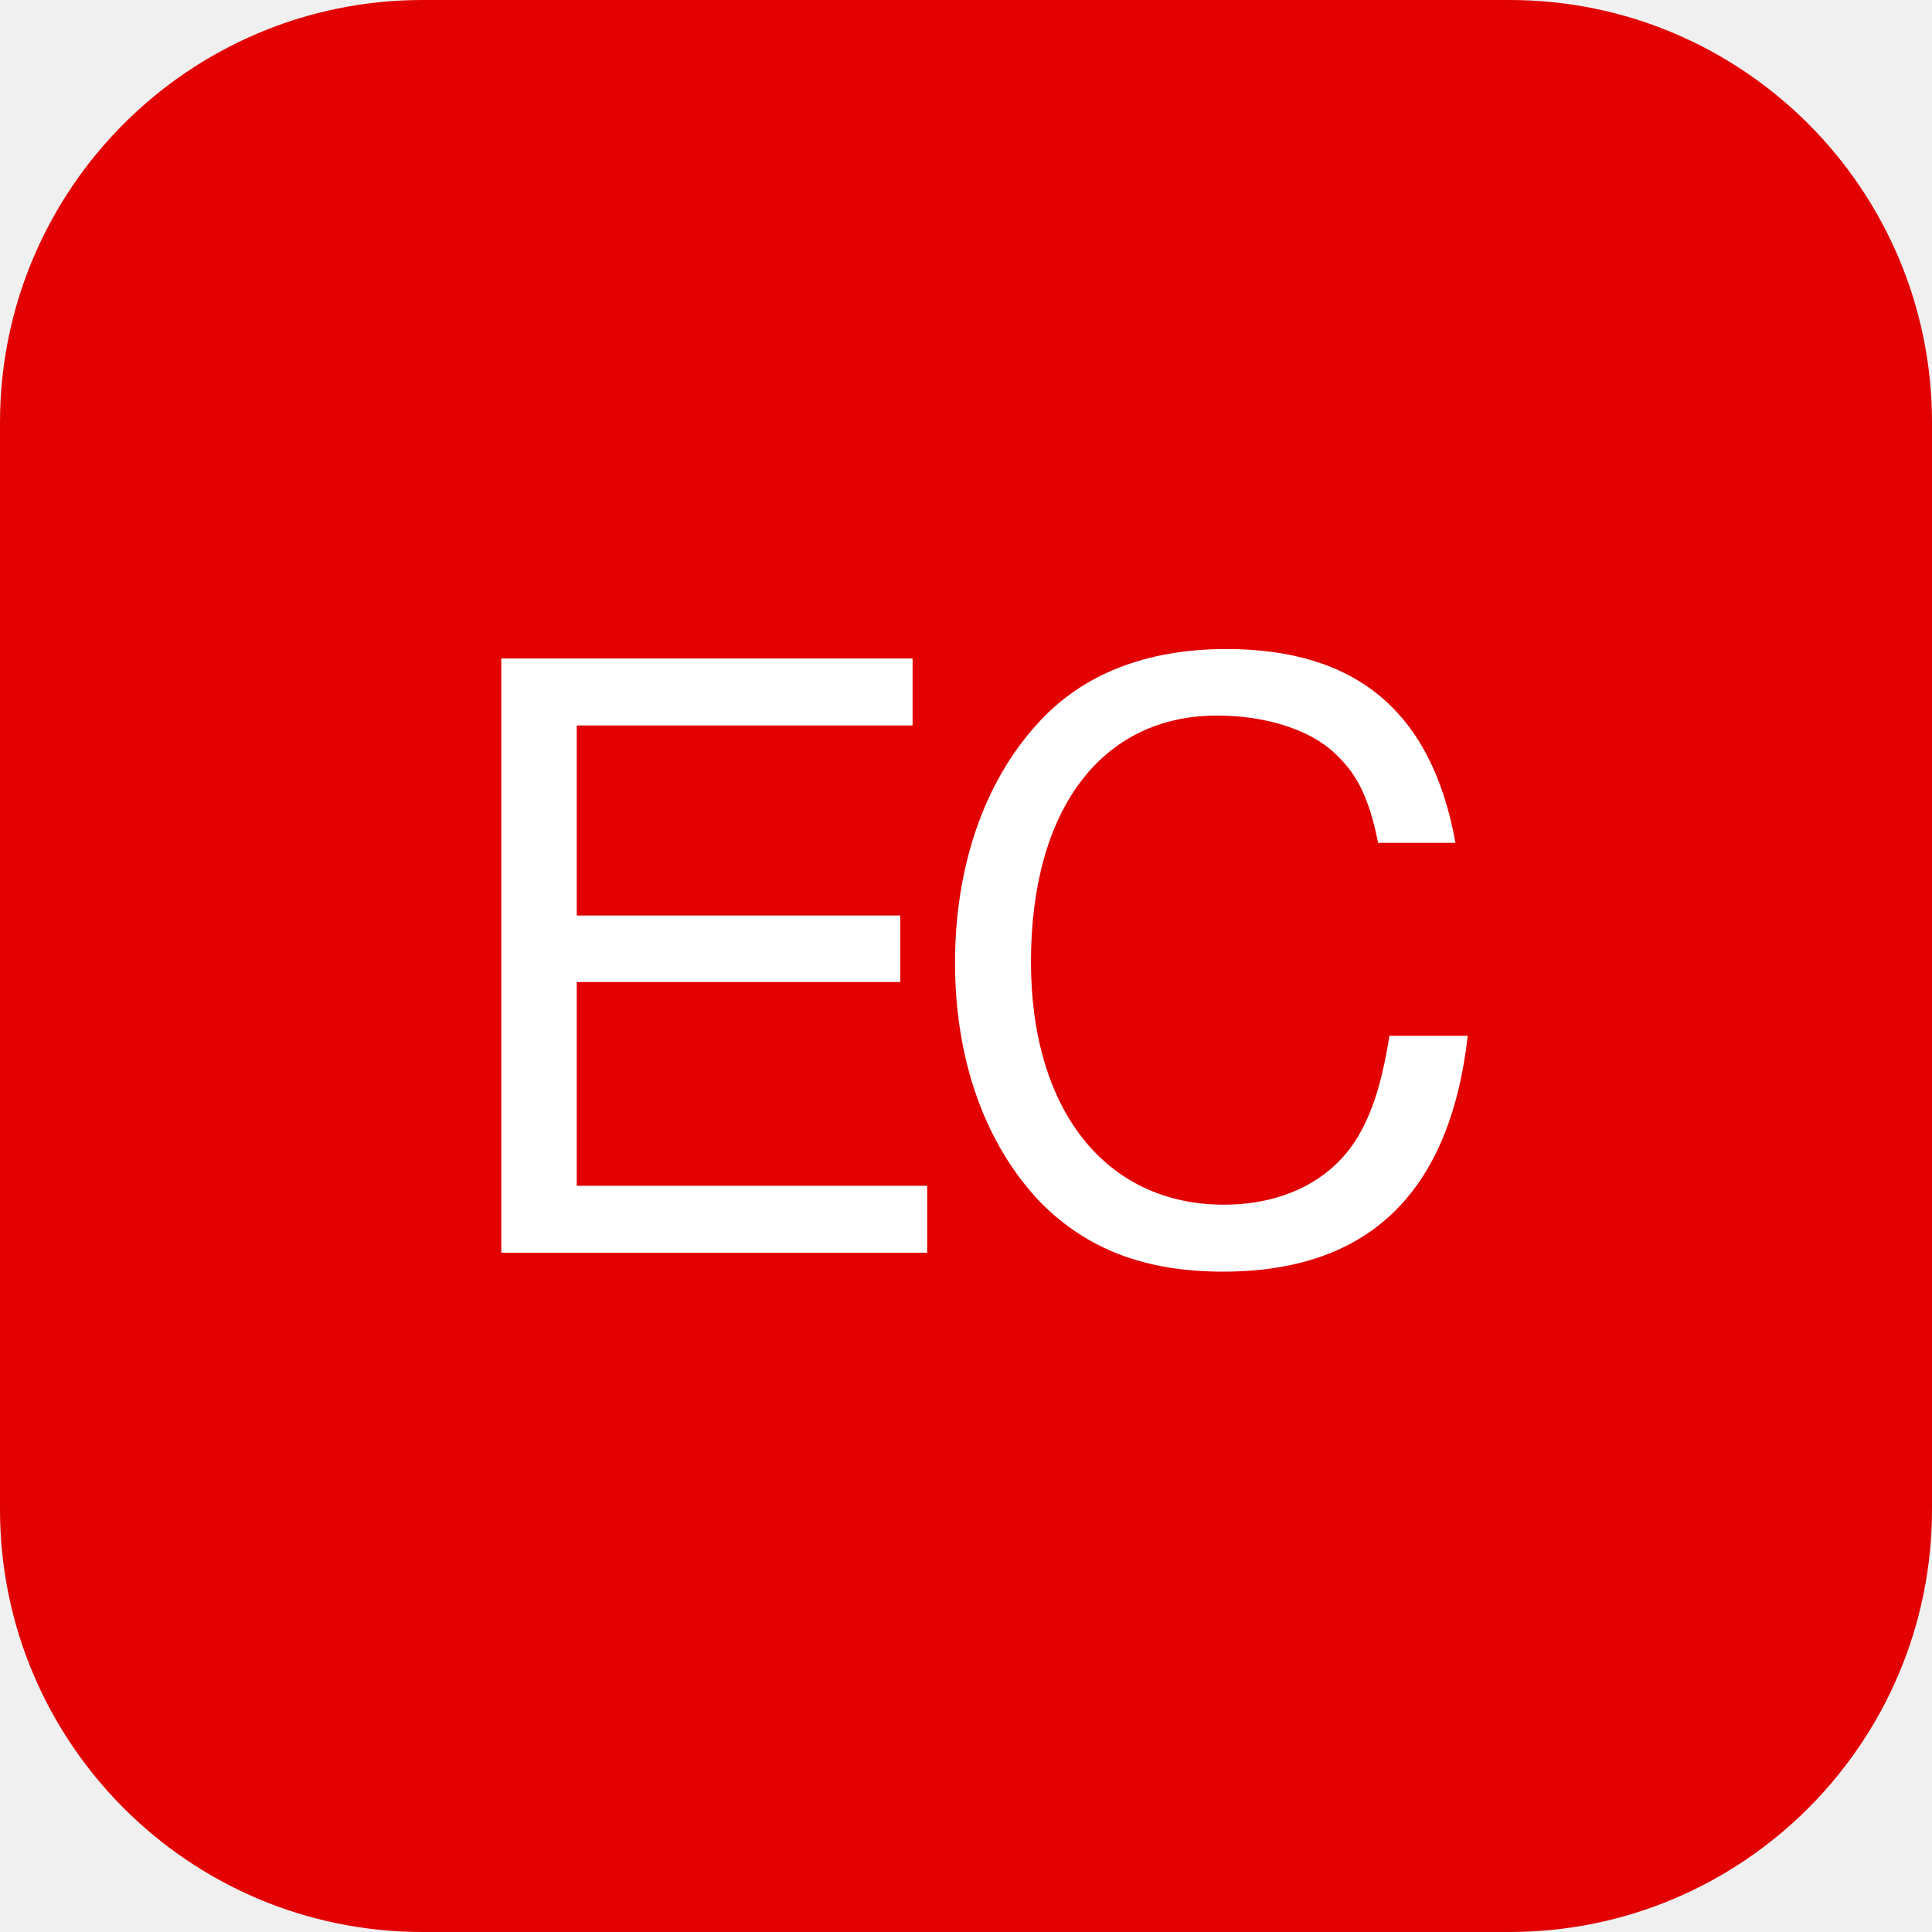
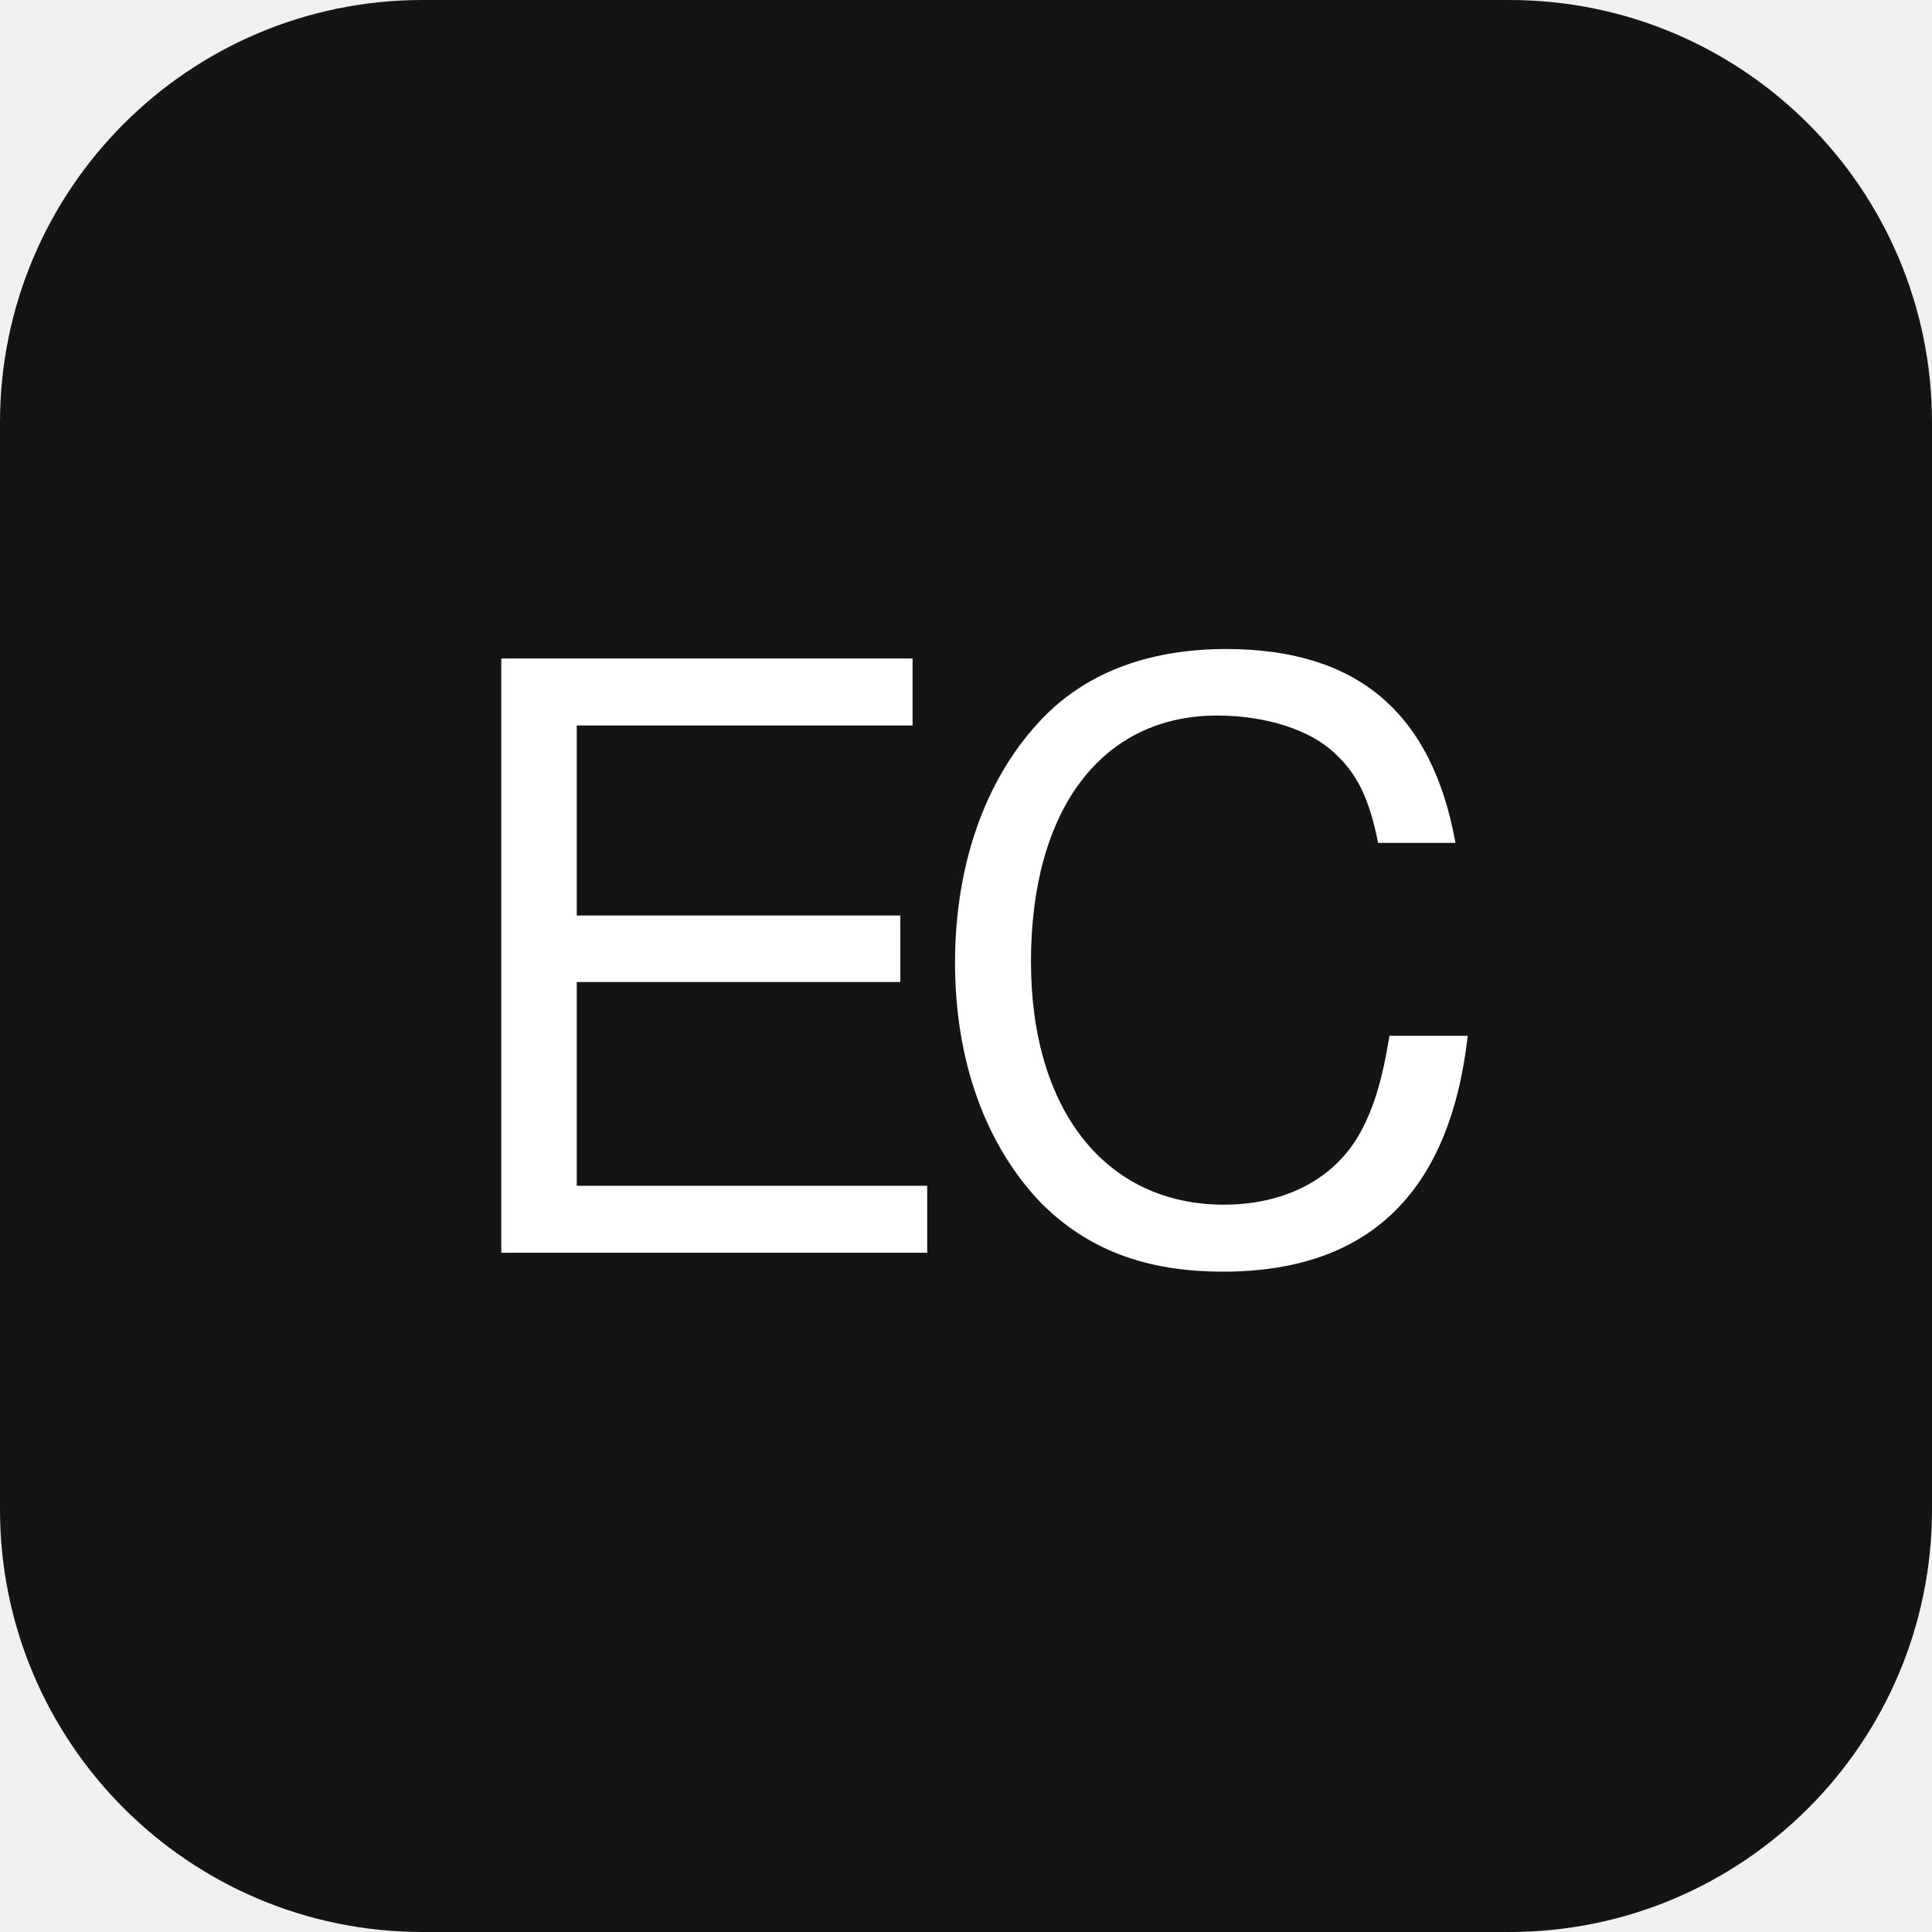
<svg xmlns="http://www.w3.org/2000/svg" viewBox="0 0 64 64" role="img" aria-label="Emmanuel Cobbi">
-   <rect width="64" height="64" rx="14" fill="#E20000" />
+   <rect width="64" height="64" rx="14" fill="#141414" />
  <text x="32" y="41.5" text-anchor="middle" font-family="Helvetica, Arial, sans-serif" font-size="27" font-weight="500" letter-spacing="-1" fill="#FFFFFF">EC</text>
</svg>
